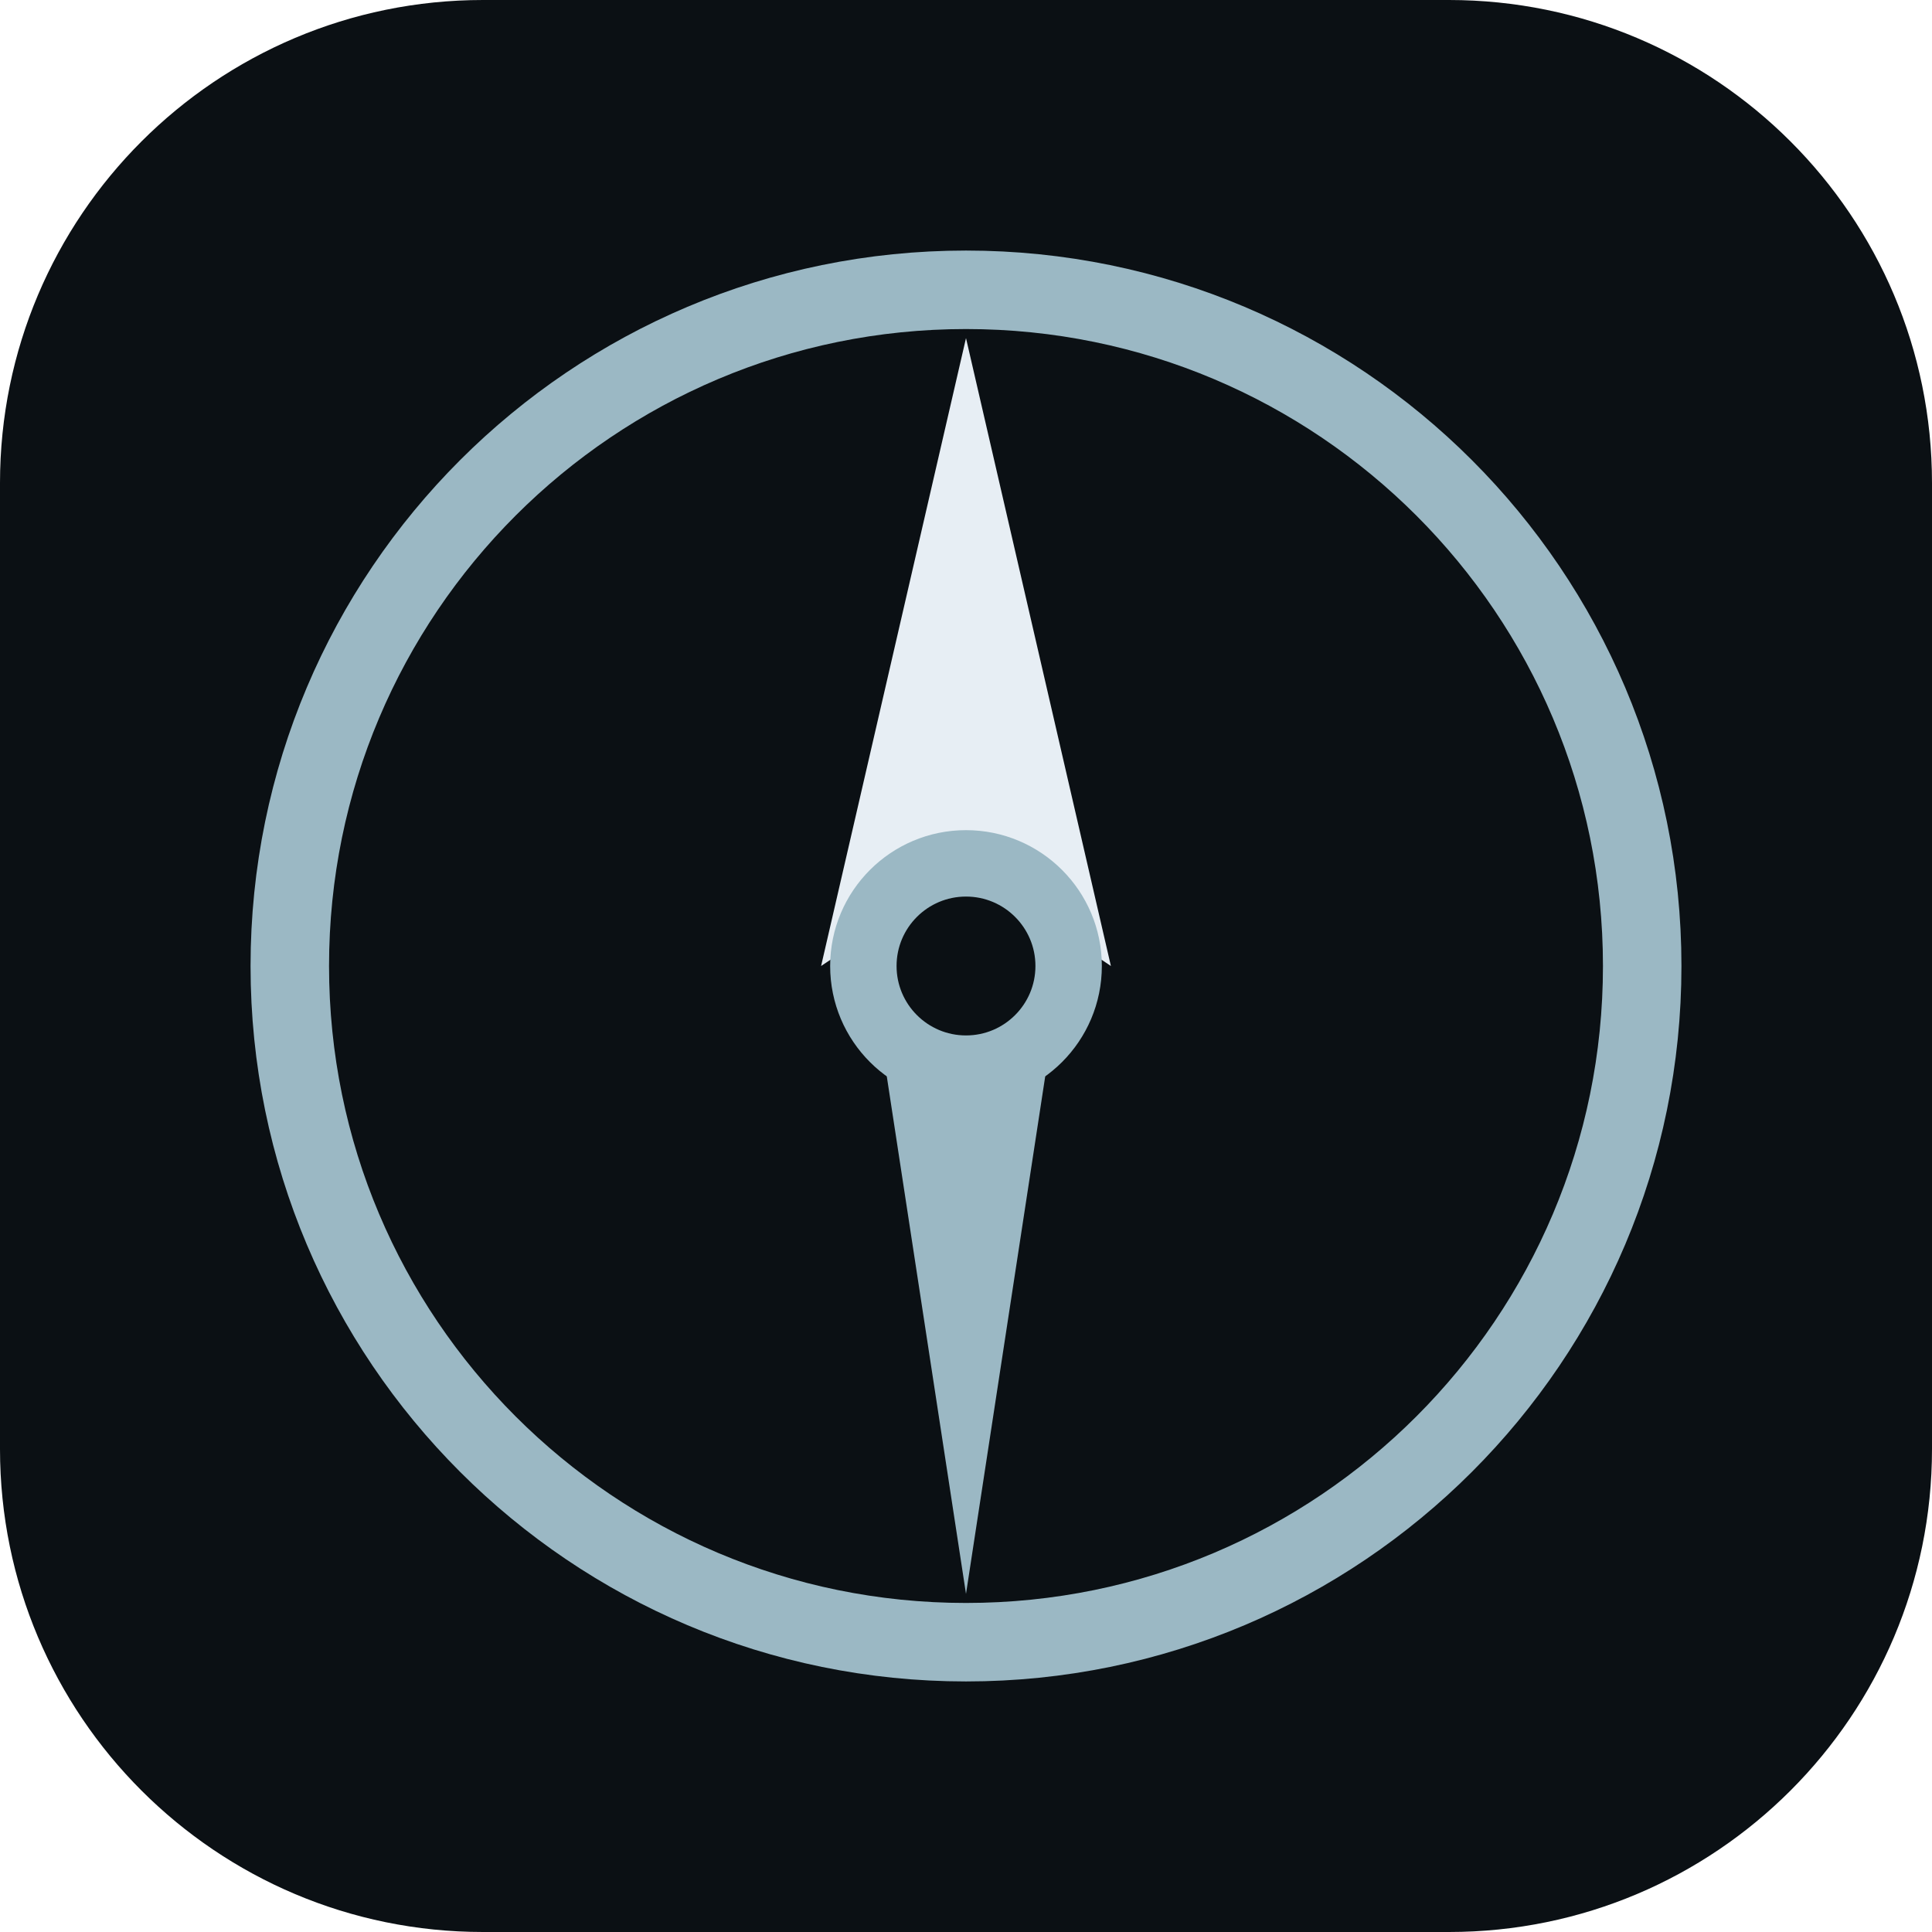
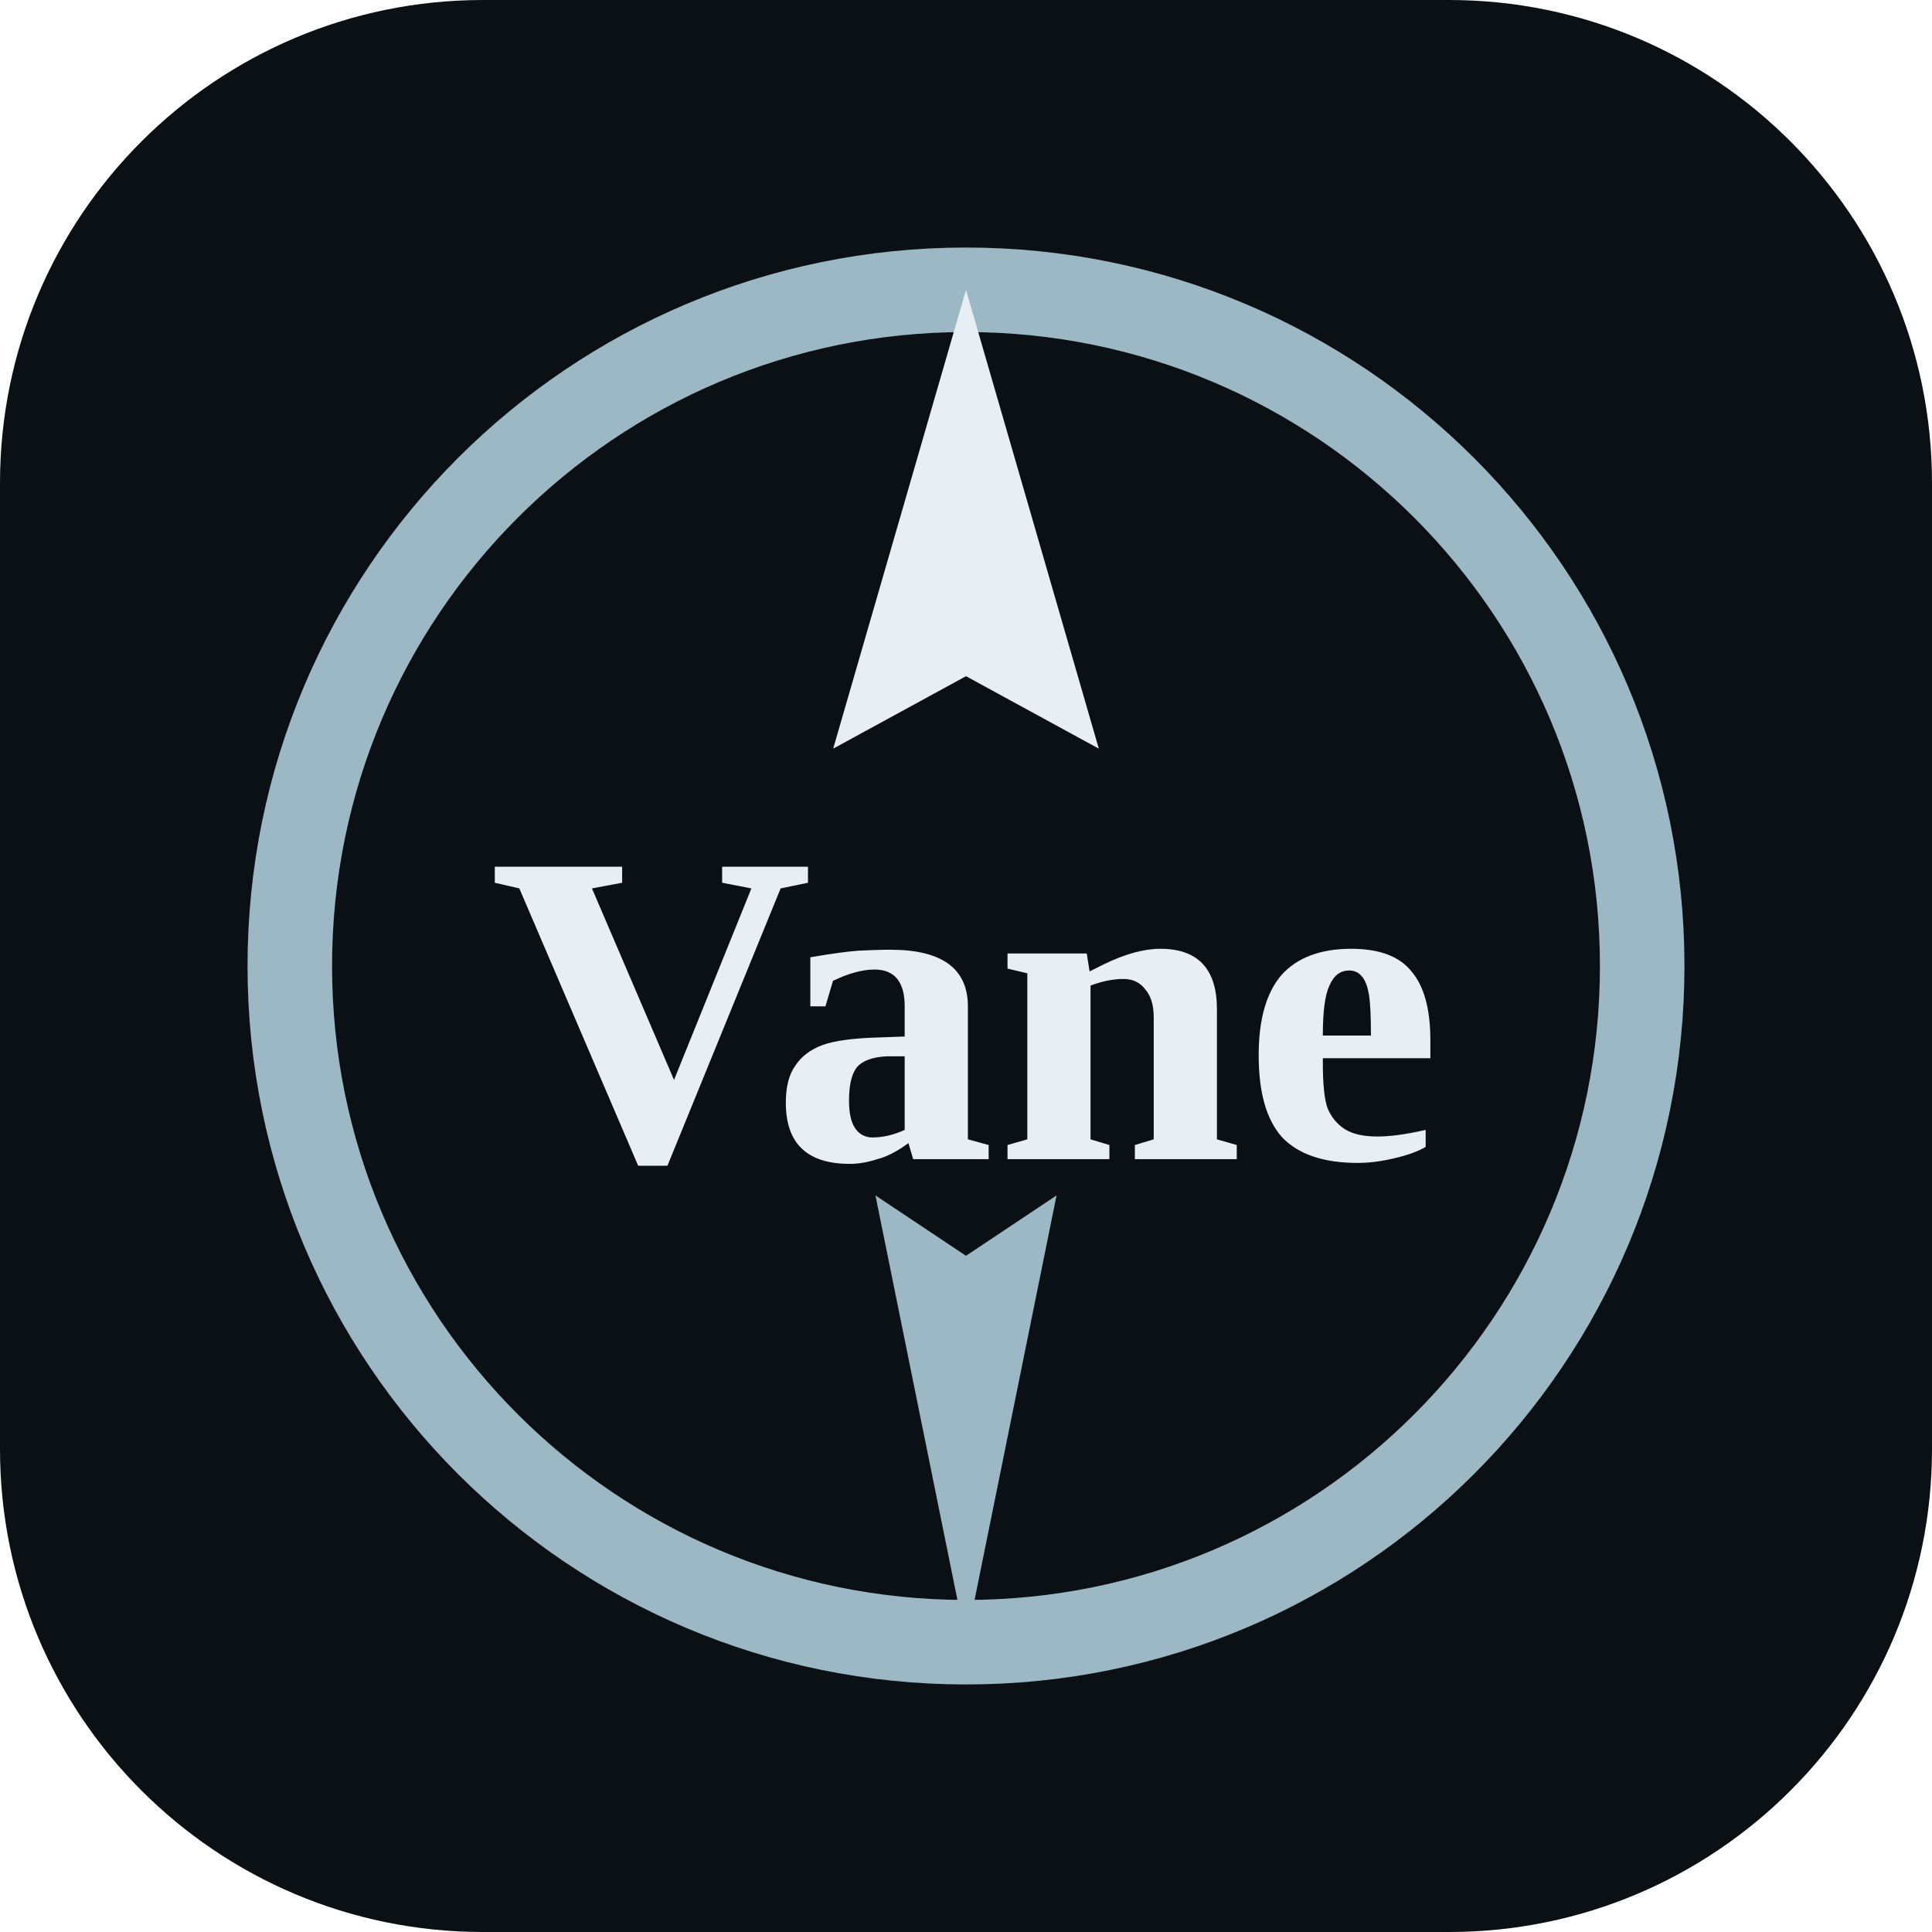
<svg xmlns="http://www.w3.org/2000/svg" viewBox="0 0 32 32">
  <rect width="32" height="32" rx="8" fill="#0b1014" />
-   <circle cx="16" cy="16" r="11.2" fill="none" stroke="#9bb8c4" stroke-width="1.3" />
-   <path d="M16 5.6 L18.4 16 L16 14.4 L13.6 16 Z" fill="#e7eef4" />
-   <path d="M16 26.4 L17.5 16.6 L16 17.6 L14.5 16.6 Z" fill="#9bb8c4" />
-   <circle cx="16" cy="16" r="1.7" fill="#0b1014" stroke="#9bb8c4" stroke-width="1.1" />
+   <circle cx="16" cy="16" r="11.2" fill="none" stroke="#9bb8c4" stroke-width="1.4" />
+   <path d="M16 4.8 L18.2 12.4 L16 11.2 L13.8 12.4 Z" fill="#e7eef4" />
+   <path d="M16 27.2 L17.5 19.8 L16 20.8 L14.5 19.8 Z" fill="#9bb8c4" />
+   <text x="16" y="19.2" text-anchor="middle" font-family="Georgia, 'Times New Roman', serif" font-size="7.4" font-weight="700" fill="#e7eef4">Vane</text>
</svg>
